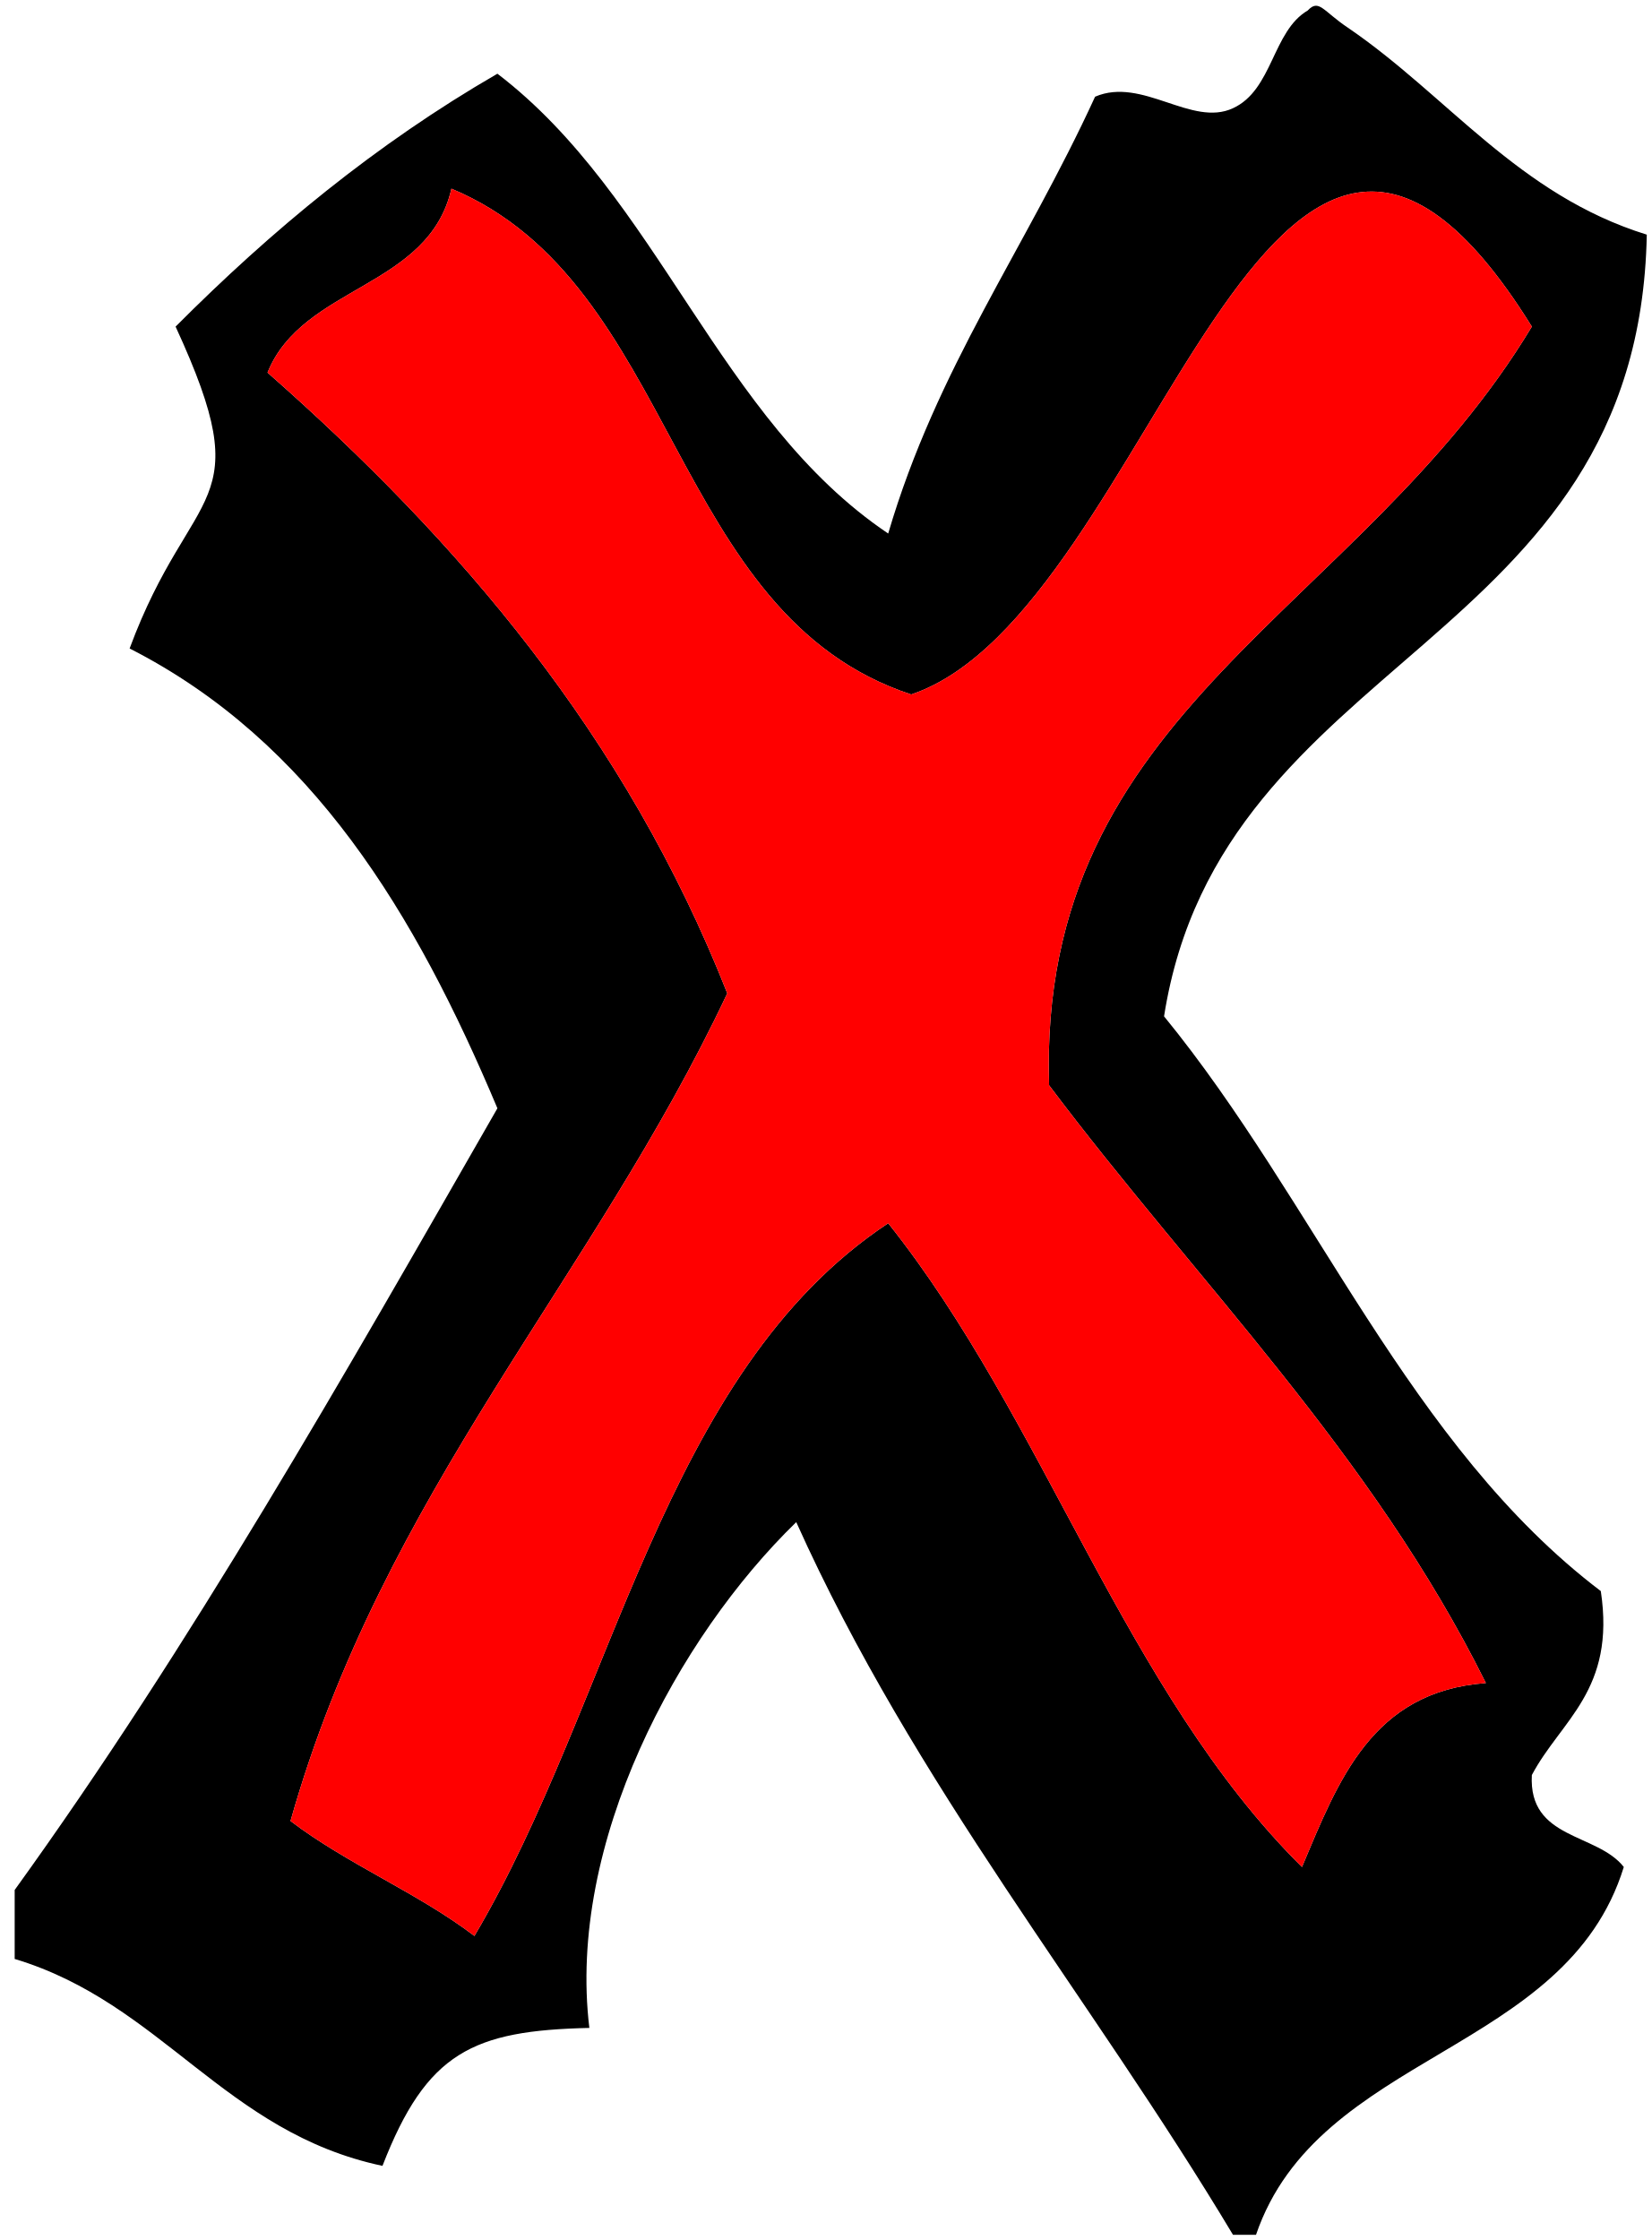
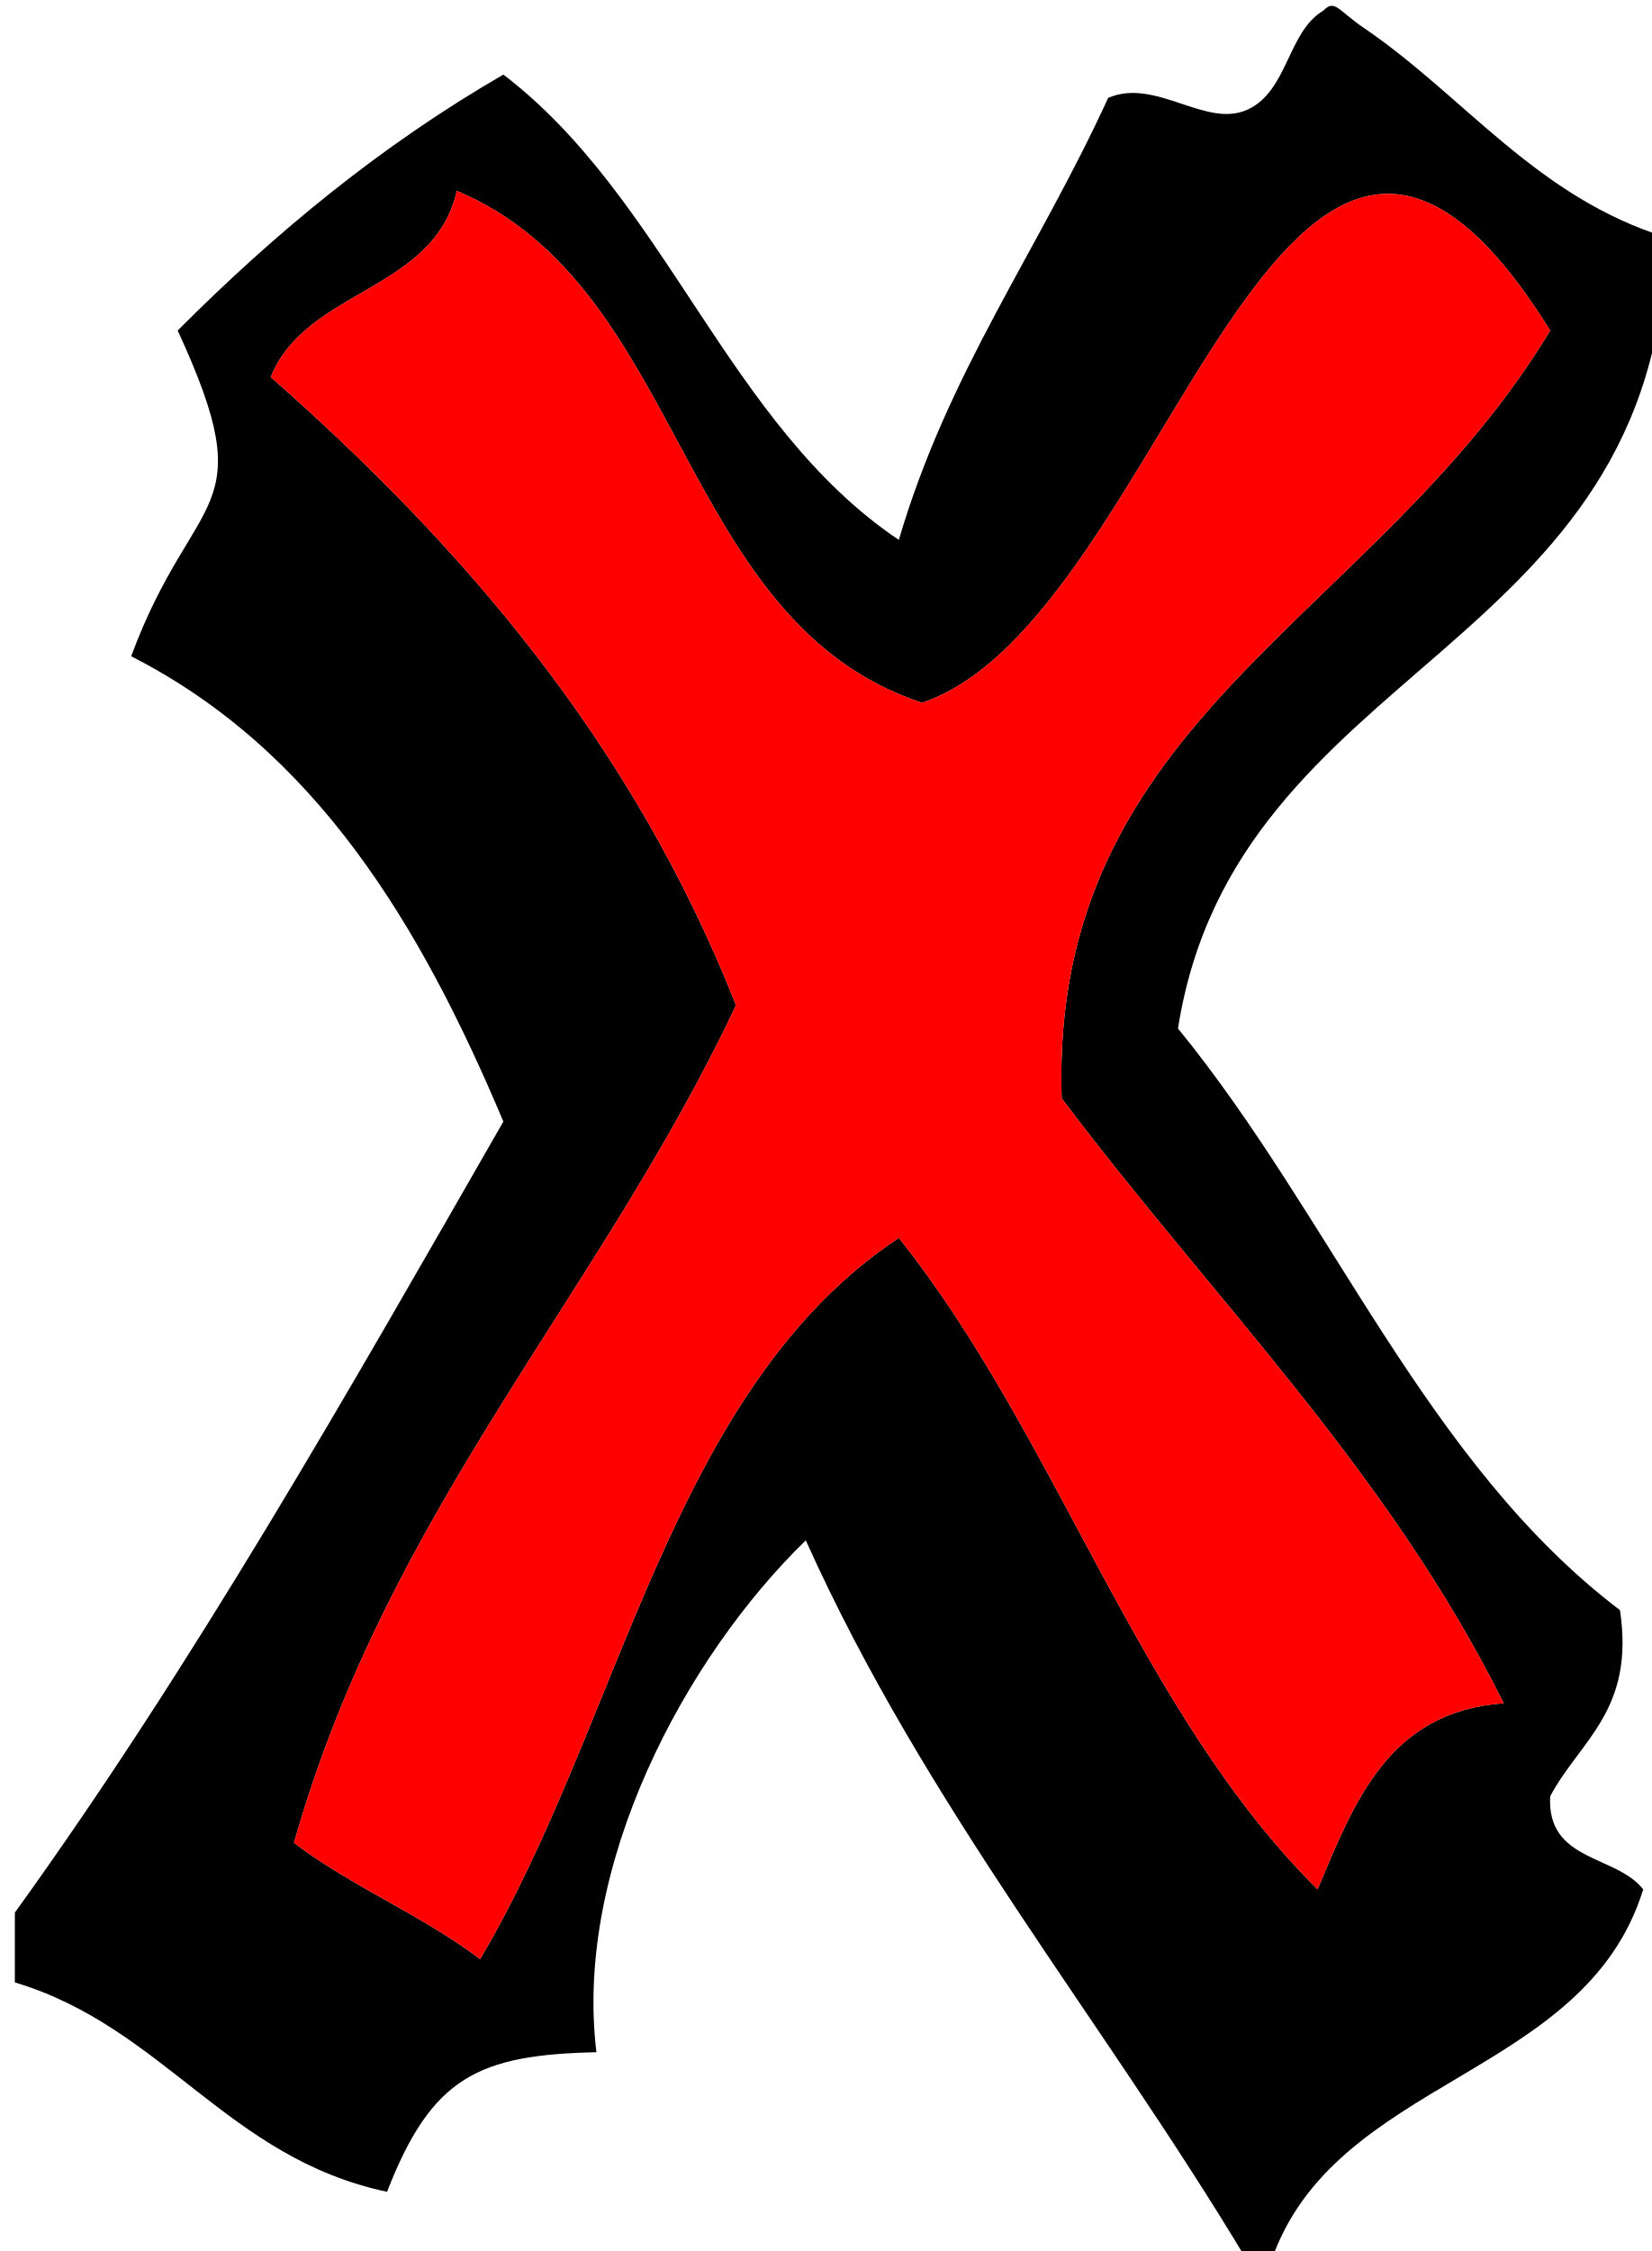
- <svg xmlns="http://www.w3.org/2000/svg" version="1.1" width="59" height="80">
+ <svg xmlns="http://www.w3.org/2000/svg" version="1.1" ancho="59" alto="80">
  <g id="ID0.7413995480164886">
    <path id="ID0.614277433604002" d="M 325.250 347.250 C 325.739 346.730 325.909 347.270 327 348 C 331.349 350.965 334.402 355.264 340 357 C 339.655 374.988 321.495 375.161 319 391 C 325.597 399.070 329.662 409.672 338 416 C 338.651 420.318 336.272 421.605 335 424 C 334.845 426.822 337.827 426.507 339 428 C 336.484 436.150 325.716 436.049 323 444 C 322.667 444 322.333 444 322 444 C 315.756 433.578 308.170 424.497 303 413 C 297.831 418.021 293.025 426.961 294 435 C 288.936 435.115 286.921 436.049 285 441 C 278.124 439.543 275.408 433.925 269 432 C 269 431 269 430 269 429 C 276.682 418.349 283.318 406.651 290 395 C 286.445 386.555 281.950 379.050 274 375 C 276.705 367.711 279.709 369.041 276 361 C 280.159 356.826 284.719 353.053 290 350 C 296.996 355.338 299.625 365.042 307 370 C 309.119 362.786 312.954 357.642 316 351 C 318.048 350.118 320.205 352.339 322 351.500 C 323.731 350.702 323.712 348.151 325.250 347.250 Z M 308 377 C 297.468 373.532 297.864 359.136 288 355 C 287.008 359.342 281.534 359.200 280 363 C 288.332 370.334 295.567 378.767 300 390 C 294.130 402.464 285.042 411.709 281 426 C 283.460 427.873 286.540 429.127 289 431 C 295.076 420.743 297.171 406.504 307 400 C 313.804 408.529 317.299 420.368 325 428 C 326.584 424.250 328.032 420.365 333 420 C 328.019 409.981 320.438 402.562 314 394 C 313.468 377.604 327.495 373.461 335 361 C 323.471 342.453 318.631 373.430 308 377 Z " transform="matrix(0.8210933, 0, 0, 0.8210933, -220.35, -284.75)" />
    <path id="ID0.7932597128674388" fill="#FF0000" d="M 335 361 C 327.495 373.461 313.468 377.604 314 394 C 320.438 402.562 328.019 409.981 333 420 C 328.032 420.365 326.584 424.250 325 428 C 317.299 420.368 313.804 408.529 307 400 C 297.171 406.504 295.076 420.743 289 431 C 286.540 429.127 283.460 427.873 281 426 C 285.042 411.709 294.130 402.464 300 390 C 295.567 378.767 288.332 370.334 280 363 C 281.534 359.200 287.008 359.342 288 355 C 297.864 359.136 297.468 373.532 308 377 C 318.631 373.430 323.471 342.453 335 361 Z " transform="matrix(0.8210933, 0, 0, 0.8210933, -220.35, -284.75)" />
  </g>
</svg>
